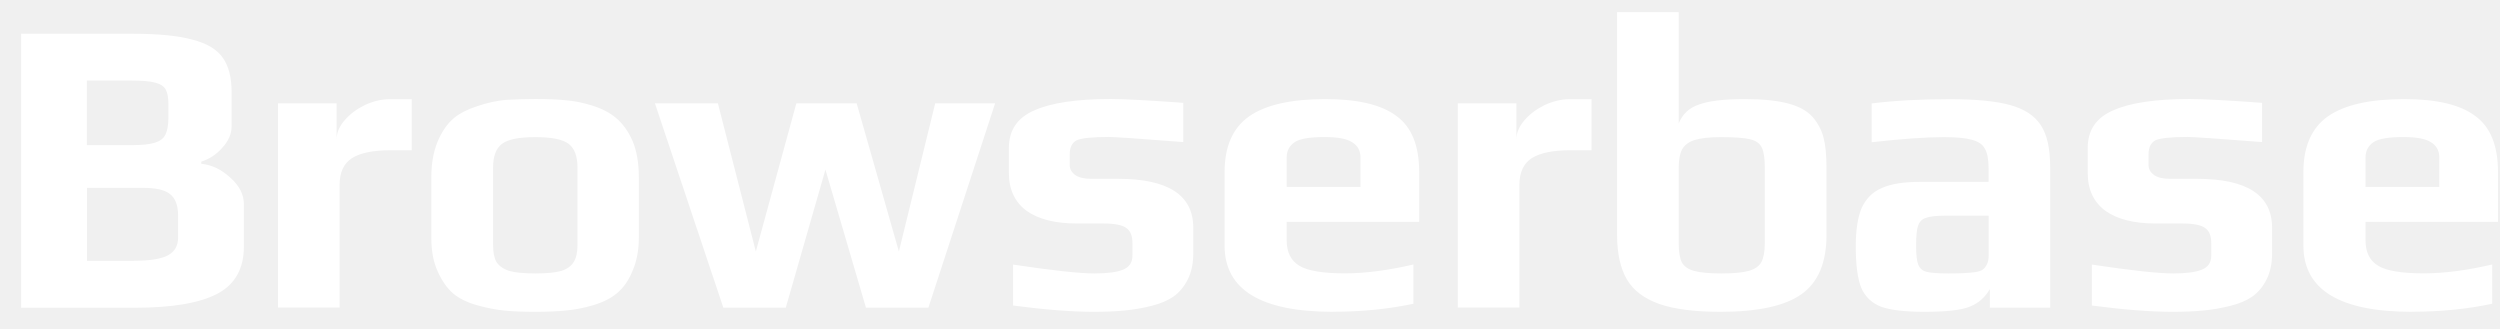
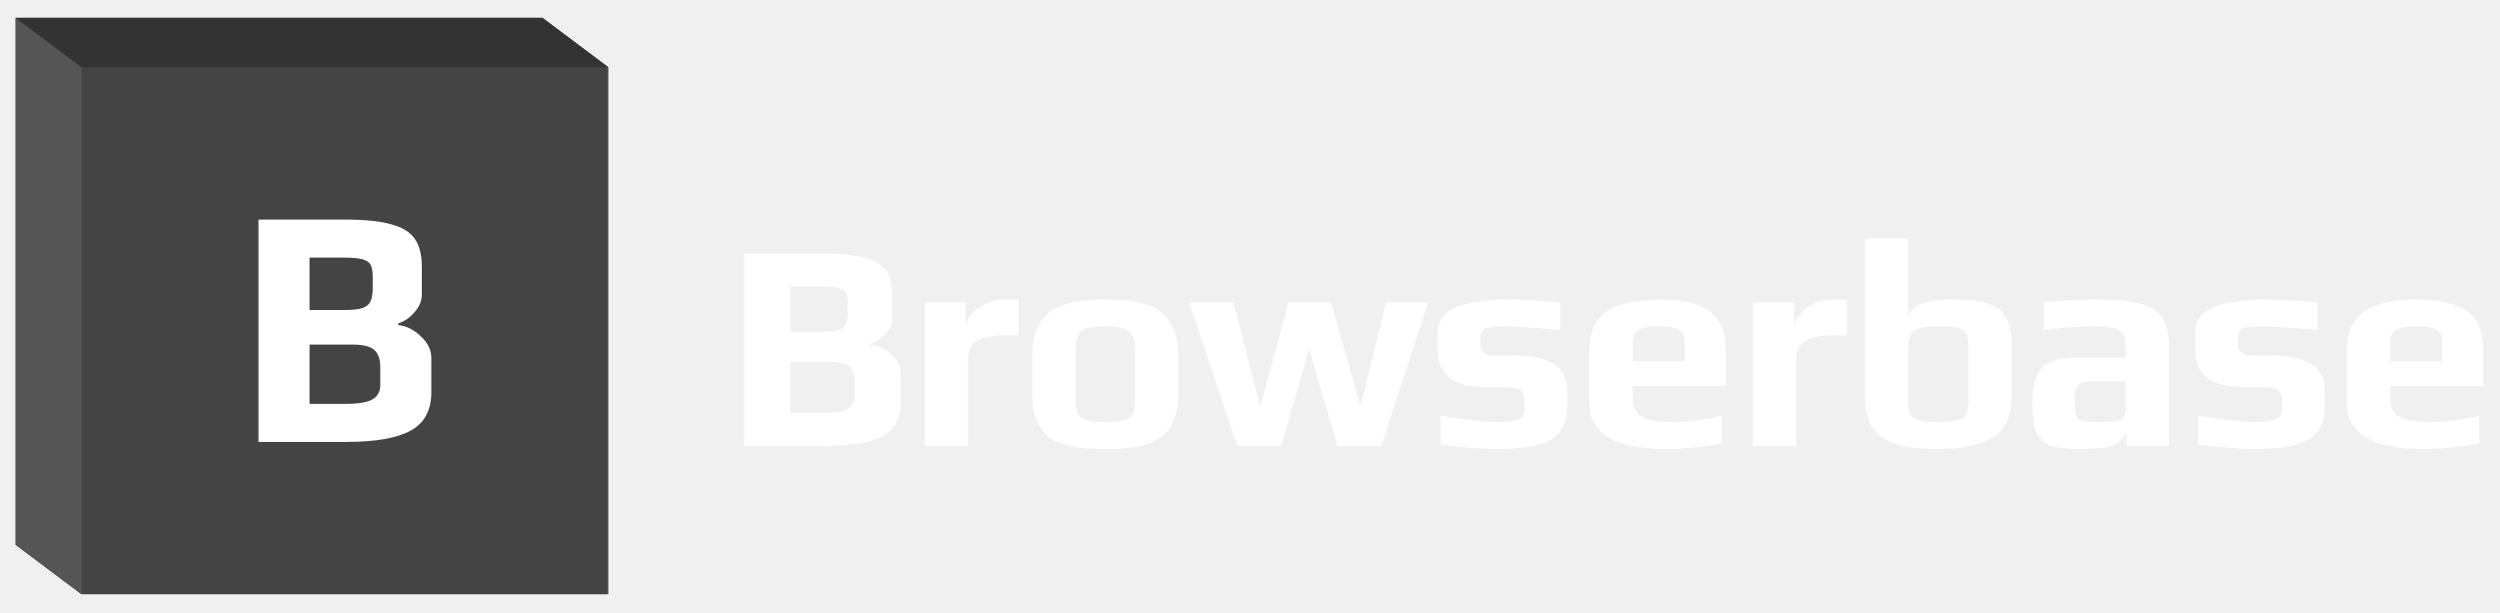
- <svg xmlns="http://www.w3.org/2000/svg" width="114" height="15" viewBox="0 0 114 15" fill="none">
-   <g clip-path="url(#clip0_843_852)">
-     <path d="M0.963 1.539H6.022C7.217 1.539 8.133 1.628 8.773 1.807C9.429 1.974 9.891 2.249 10.158 2.633C10.426 3.006 10.562 3.529 10.562 4.212V5.753C10.562 6.098 10.422 6.428 10.139 6.734C9.871 7.041 9.549 7.254 9.177 7.371V7.468C9.666 7.518 10.108 7.731 10.504 8.104C10.915 8.465 11.121 8.868 11.121 9.314V11.239C11.121 12.252 10.717 12.969 9.91 13.396C9.103 13.819 7.85 14.033 6.158 14.033H0.963V1.543V1.539ZM6.022 6.618C6.496 6.618 6.849 6.579 7.082 6.501C7.314 6.424 7.466 6.304 7.543 6.137C7.633 5.958 7.679 5.702 7.679 5.368V4.752C7.679 4.457 7.64 4.239 7.563 4.096C7.485 3.941 7.326 3.832 7.082 3.77C6.849 3.704 6.48 3.673 5.964 3.673H3.962V6.618H6.022ZM6.1 11.891C6.829 11.891 7.349 11.809 7.66 11.642C7.966 11.476 8.121 11.208 8.121 10.835V9.834C8.121 9.373 8.001 9.047 7.757 8.853C7.524 8.659 7.109 8.566 6.507 8.566H3.966V11.895H6.104L6.1 11.891ZM12.677 4.713H15.35V6.35C15.35 6.055 15.47 5.768 15.714 5.485C15.959 5.202 16.265 4.973 16.638 4.79C17.022 4.612 17.402 4.523 17.775 4.523H18.776V6.851H17.814C17.018 6.851 16.428 6.971 16.044 7.215C15.672 7.46 15.486 7.863 15.486 8.426V14.025H12.677V4.709V4.713ZM24.406 14.219C23.828 14.219 23.354 14.199 22.982 14.161C22.609 14.122 22.213 14.044 21.787 13.928C21.325 13.8 20.953 13.621 20.669 13.388C20.386 13.144 20.149 12.806 19.955 12.368C19.761 11.945 19.668 11.433 19.668 10.828V8.077C19.668 7.46 19.765 6.92 19.955 6.459C20.149 5.997 20.398 5.636 20.704 5.38C20.972 5.163 21.325 4.981 21.763 4.841C22.213 4.686 22.648 4.593 23.071 4.554C23.56 4.527 24.002 4.515 24.398 4.515C24.988 4.515 25.457 4.534 25.802 4.573C26.163 4.6 26.551 4.674 26.978 4.806C27.44 4.946 27.812 5.14 28.096 5.384C28.39 5.628 28.643 5.974 28.844 6.424C29.038 6.886 29.131 7.437 29.131 8.081V10.832C29.131 11.41 29.034 11.914 28.844 12.352C28.666 12.787 28.429 13.128 28.13 13.373C27.874 13.59 27.521 13.773 27.071 13.912C26.637 14.04 26.206 14.126 25.783 14.161C25.399 14.199 24.937 14.219 24.398 14.219H24.406ZM24.406 12.469C24.933 12.469 25.329 12.43 25.601 12.352C25.868 12.263 26.055 12.127 26.159 11.949C26.276 11.77 26.334 11.507 26.334 11.161V7.638C26.334 7.126 26.198 6.765 25.93 6.56C25.663 6.354 25.154 6.253 24.41 6.253C23.665 6.253 23.16 6.354 22.889 6.56C22.621 6.765 22.485 7.122 22.485 7.638V11.161C22.485 11.507 22.535 11.77 22.64 11.949C22.757 12.127 22.947 12.263 23.218 12.352C23.486 12.43 23.886 12.469 24.413 12.469H24.406ZM29.869 4.713H32.736L34.466 11.468L36.313 4.713H39.064L40.989 11.468L42.645 4.713H45.377L42.335 14.029H39.487L37.64 7.735L35.832 14.029H32.984L29.865 4.713H29.869ZM49.87 14.219C48.869 14.219 47.643 14.122 46.196 13.932V12.065C47.98 12.333 49.218 12.469 49.909 12.469C50.498 12.469 50.937 12.411 51.216 12.294C51.499 12.178 51.639 11.968 51.639 11.658V11.08C51.639 10.758 51.55 10.533 51.371 10.405C51.193 10.265 50.84 10.191 50.312 10.191H49.102C48.112 10.191 47.352 9.997 46.812 9.613C46.273 9.214 46.005 8.639 46.005 7.883V6.746C46.005 5.939 46.389 5.369 47.162 5.035C47.93 4.69 49.094 4.515 50.646 4.515C51.263 4.515 52.365 4.573 53.956 4.689V6.478C51.953 6.323 50.824 6.245 50.568 6.245C49.812 6.245 49.319 6.296 49.086 6.401C48.88 6.517 48.78 6.726 48.78 7.037V7.537C48.78 7.704 48.861 7.852 49.028 7.98C49.195 8.096 49.439 8.154 49.757 8.154H50.987C53.273 8.154 54.413 8.899 54.413 10.385V11.561C54.413 12.011 54.332 12.403 54.165 12.737C53.998 13.07 53.781 13.334 53.509 13.524C53.253 13.703 52.919 13.846 52.508 13.947C52.109 14.048 51.693 14.122 51.259 14.161C50.859 14.199 50.398 14.219 49.874 14.219H49.87ZM60.788 14.219C57.49 14.219 55.841 13.21 55.841 11.196V7.848C55.841 6.68 56.214 5.834 56.959 5.306C57.715 4.779 58.875 4.519 60.443 4.519C61.917 4.519 62.996 4.775 63.675 5.287C64.369 5.788 64.715 6.641 64.715 7.848V10.118H58.673V10.963C58.673 11.503 58.867 11.887 59.252 12.12C59.636 12.352 60.33 12.465 61.331 12.465C62.255 12.465 63.294 12.329 64.451 12.061V13.85C63.31 14.095 62.092 14.215 60.796 14.215L60.788 14.219ZM62.038 8.523V7.177C62.038 6.87 61.909 6.637 61.653 6.482C61.409 6.327 60.994 6.249 60.404 6.249C59.725 6.249 59.267 6.327 59.038 6.482C58.794 6.649 58.673 6.882 58.673 7.177V8.523H62.041H62.038ZM66.476 4.713H69.149V6.35C69.149 6.055 69.27 5.768 69.514 5.485C69.759 5.202 70.065 4.973 70.438 4.79C70.822 4.612 71.202 4.523 71.574 4.523H72.575V6.851H71.613C70.818 6.851 70.228 6.971 69.844 7.215C69.472 7.46 69.285 7.863 69.285 8.426V14.025H66.476V4.709V4.713ZM78.454 14.219C77.274 14.219 76.335 14.098 75.644 13.854C74.966 13.61 74.477 13.237 74.182 12.737C73.887 12.224 73.739 11.549 73.739 10.715V0.553H76.549V5.632C76.715 5.209 77.022 4.918 77.472 4.767C77.922 4.6 78.62 4.519 79.571 4.519C80.378 4.519 81.026 4.585 81.515 4.713C82.015 4.841 82.396 5.046 82.652 5.33C82.896 5.613 83.063 5.927 83.152 6.273C83.241 6.606 83.288 7.068 83.288 7.658V10.719C83.288 11.976 82.908 12.876 82.151 13.412C81.395 13.951 80.161 14.219 78.457 14.219H78.454ZM78.492 12.469C79.043 12.469 79.462 12.43 79.742 12.352C80.025 12.275 80.215 12.139 80.32 11.949C80.421 11.755 80.475 11.468 80.475 11.084V7.638C80.475 7.215 80.428 6.913 80.339 6.734C80.25 6.54 80.072 6.412 79.8 6.35C79.532 6.284 79.086 6.253 78.473 6.253C77.945 6.253 77.542 6.3 77.262 6.389C76.995 6.478 76.808 6.622 76.704 6.812C76.603 7.006 76.549 7.281 76.549 7.638V11.084C76.549 11.468 76.595 11.759 76.684 11.949C76.785 12.143 76.971 12.275 77.243 12.352C77.526 12.43 77.941 12.469 78.492 12.469ZM87.738 14.219C86.865 14.219 86.213 14.141 85.775 13.986C85.352 13.819 85.049 13.532 84.871 13.121C84.704 12.698 84.623 12.069 84.623 11.235C84.623 10.49 84.712 9.908 84.891 9.485C85.085 9.062 85.383 8.76 85.794 8.581C86.217 8.387 86.796 8.294 87.525 8.294H90.679V7.658C90.679 7.258 90.621 6.963 90.505 6.773C90.404 6.579 90.202 6.447 89.907 6.37C89.624 6.292 89.193 6.253 88.619 6.253C87.824 6.253 86.733 6.331 85.348 6.486V4.717C86.361 4.589 87.548 4.523 88.91 4.523C90.105 4.523 91.021 4.612 91.661 4.79C92.317 4.969 92.782 5.279 93.066 5.714C93.349 6.148 93.488 6.785 93.488 7.619V14.029H90.737V13.183C90.52 13.555 90.225 13.819 89.853 13.97C89.48 14.137 88.774 14.219 87.734 14.219H87.738ZM88.836 12.469C89.399 12.469 89.806 12.449 90.047 12.411C90.225 12.383 90.35 12.345 90.412 12.294C90.489 12.244 90.551 12.158 90.606 12.046C90.656 11.957 90.683 11.821 90.683 11.642V9.834H88.759C88.324 9.834 88.014 9.865 87.835 9.931C87.657 9.982 87.533 10.098 87.471 10.277C87.405 10.444 87.374 10.746 87.374 11.181C87.374 11.615 87.405 11.899 87.471 12.065C87.537 12.232 87.657 12.341 87.835 12.391C88.029 12.442 88.363 12.469 88.836 12.469ZM99.064 14.219C98.063 14.219 96.837 14.122 95.39 13.932V12.065C97.174 12.333 98.412 12.469 99.103 12.469C99.692 12.469 100.131 12.411 100.41 12.294C100.694 12.178 100.833 11.968 100.833 11.658V11.08C100.833 10.758 100.744 10.533 100.565 10.405C100.387 10.265 100.034 10.191 99.506 10.191H98.296C97.306 10.191 96.546 9.997 96.007 9.613C95.467 9.214 95.2 8.639 95.2 7.883V6.746C95.2 5.939 95.584 5.369 96.356 5.035C97.124 4.69 98.288 4.515 99.84 4.515C100.457 4.515 101.559 4.573 103.15 4.689V6.478C101.147 6.323 100.018 6.245 99.762 6.245C99.006 6.245 98.513 6.296 98.28 6.401C98.075 6.517 97.974 6.726 97.974 7.037V7.537C97.974 7.704 98.055 7.852 98.222 7.98C98.389 8.096 98.633 8.154 98.951 8.154H100.181C102.467 8.154 103.607 8.899 103.607 10.385V11.561C103.607 12.011 103.526 12.403 103.359 12.737C103.192 13.07 102.975 13.334 102.703 13.524C102.447 13.703 102.114 13.846 101.702 13.947C101.303 14.048 100.888 14.122 100.453 14.161C100.053 14.199 99.592 14.219 99.068 14.219H99.064ZM109.982 14.219C106.684 14.219 105.035 13.21 105.035 11.196V7.848C105.035 6.68 105.408 5.834 106.153 5.306C106.909 4.779 108.069 4.519 109.637 4.519C111.111 4.519 112.19 4.775 112.869 5.287C113.563 5.788 113.909 6.641 113.909 7.848V10.118H107.868V10.963C107.868 11.503 108.062 11.887 108.446 12.12C108.83 12.352 109.524 12.465 110.525 12.465C111.449 12.465 112.489 12.329 113.645 12.061V13.85C112.504 14.095 111.286 14.215 109.99 14.215L109.982 14.219ZM111.232 8.523V7.177C111.232 6.87 111.103 6.637 110.847 6.482C110.603 6.327 110.188 6.249 109.598 6.249C108.919 6.249 108.461 6.327 108.232 6.482C107.988 6.649 107.868 6.882 107.868 7.177V8.523H111.235H111.232Z" fill="white" />
+ <svg xmlns="http://www.w3.org/2000/svg" width="607.208" height="148.663" viewBox="0 0 607.208 148.663" fill="none" version="1.1" id="svg8">
+   <rect style="display:none;fill:#000000;stroke-width:18.898;stroke-linecap:round;paint-order:stroke fill markers" id="rect8" width="740" height="268" x="-64" y="-64" />
+   <g id="g8" transform="translate(3.802382,4.331383)">
+     <path d="m 177.04,57.272 h 18.936 c 4.464,0 7.896,0.336 10.296,1.008 2.448,0.624 4.176,1.656 5.184,3.096 1.008,1.392 1.512,3.36 1.512,5.904 v 5.76 c 0,1.296 -0.528,2.52 -1.584,3.672 -1.008,1.152 -2.208,1.944 -3.6,2.376 v 0.36 c 1.824,0.192 3.48,0.984 4.968,2.376 1.536,1.344 2.304,2.856 2.304,4.536 v 7.2 c 0,3.792 -1.512,6.48 -4.536,8.064 -3.024,1.584 -7.704,2.376 -14.04,2.376 h -19.44 z m 18.936,19.008 c 1.776,0 3.096,-0.144 3.96,-0.432 0.864,-0.288 1.44,-0.744 1.728,-1.368 0.336,-0.672 0.504,-1.632 0.504,-2.88 v -2.304 c 0,-1.104 -0.144,-1.92 -0.432,-2.448 -0.288,-0.576 -0.888,-0.984 -1.8,-1.224 -0.864,-0.24 -2.256,-0.36 -4.176,-0.36 h -7.488 V 76.28 Z m 0.288,19.728 c 2.736,0 4.68,-0.312 5.832,-0.936 1.152,-0.624 1.728,-1.632 1.728,-3.024 v -3.744 c 0,-1.728 -0.456,-2.952 -1.368,-3.672 -0.864,-0.72 -2.424,-1.08 -4.68,-1.08 h -9.504 v 12.456 z m 24.607,-26.856 h 10.008 v 6.12 c 0,-1.104 0.456,-2.184 1.368,-3.24 0.912,-1.056 2.064,-1.92 3.456,-2.592 1.44,-0.672 2.856,-1.008 4.248,-1.008 h 3.744 v 8.712 h -3.6 c -2.976,0 -5.184,0.456 -6.624,1.368 -1.392,0.912 -2.088,2.424 -2.088,4.536 V 104 h -10.512 z m 43.881,35.568 c -2.16,0 -3.936,-0.072 -5.328,-0.216 -1.392,-0.144 -2.88,-0.432 -4.464,-0.864 -1.728,-0.48 -3.12,-1.152 -4.176,-2.016 -1.056,-0.912 -1.944,-2.184 -2.664,-3.816 -0.72,-1.584 -1.08,-3.504 -1.08,-5.76 V 81.752 c 0,-2.304 0.36,-4.32 1.08,-6.048 0.72,-1.728 1.656,-3.072 2.808,-4.032 1.008,-0.816 2.328,-1.488 3.96,-2.016 1.68,-0.576 3.312,-0.936 4.896,-1.08 1.824,-0.096 3.48,-0.144 4.968,-0.144 2.208,0 3.96,0.072 5.256,0.216 1.344,0.096 2.808,0.384 4.392,0.864 1.728,0.528 3.12,1.248 4.176,2.16 1.104,0.912 2.04,2.208 2.808,3.888 0.72,1.728 1.08,3.792 1.08,6.192 v 10.296 c 0,2.16 -0.36,4.056 -1.08,5.688 -0.672,1.632 -1.56,2.904 -2.664,3.816 -0.96,0.816 -2.28,1.488 -3.96,2.016 -1.632,0.48 -3.24,0.792 -4.824,0.936 -1.44,0.144 -3.168,0.216 -5.184,0.216 z m 0,-6.552 c 1.968,0 3.456,-0.144 4.464,-0.432 1.008,-0.336 1.704,-0.84 2.088,-1.512 0.432,-0.672 0.648,-1.656 0.648,-2.952 V 80.096 c 0,-1.92 -0.504,-3.264 -1.512,-4.032 -1.008,-0.768 -2.904,-1.152 -5.688,-1.152 -2.784,0 -4.68,0.384 -5.688,1.152 -1.008,0.768 -1.512,2.112 -1.512,4.032 v 13.176 c 0,1.296 0.192,2.28 0.576,2.952 0.432,0.672 1.152,1.176 2.16,1.512 1.008,0.288 2.496,0.432 4.464,0.432 z m 20.434,-29.016 h 10.728 l 6.48,25.272 6.912,-25.272 h 10.296 l 7.2,25.272 6.192,-25.272 h 10.224 L 331.842,104 H 321.186 L 314.274,80.456 307.506,104 H 296.85 Z m 74.827,35.568 c -3.744,0 -8.328,-0.36 -13.752,-1.08 v -6.984 c 6.672,1.008 11.304,1.512 13.896,1.512 2.208,0 3.84,-0.216 4.896,-0.648 1.056,-0.432 1.584,-1.224 1.584,-2.376 v -2.16 c 0,-1.2 -0.336,-2.04 -1.008,-2.52 -0.672,-0.528 -1.992,-0.792 -3.96,-0.792 h -4.536 c -3.696,0 -6.552,-0.72 -8.568,-2.16 -2.016,-1.488 -3.024,-3.648 -3.024,-6.48 v -4.248 c 0,-3.024 1.44,-5.16 4.32,-6.408 2.88,-1.296 7.224,-1.944 13.032,-1.944 2.304,0 6.432,0.216 12.384,0.648 v 6.696 c -7.488,-0.576 -11.712,-0.864 -12.672,-0.864 -2.832,0 -4.68,0.192 -5.544,0.576 -0.768,0.432 -1.152,1.224 -1.152,2.376 v 1.872 c 0,0.624 0.312,1.176 0.936,1.656 0.624,0.432 1.536,0.648 2.736,0.648 h 4.608 c 8.544,0 12.816,2.784 12.816,8.352 v 4.392 c 0,1.68 -0.312,3.144 -0.936,4.392 -0.624,1.248 -1.44,2.232 -2.448,2.952 -0.96,0.672 -2.208,1.2 -3.744,1.584 -1.488,0.384 -3.048,0.648 -4.68,0.792 -1.488,0.144 -3.216,0.216 -5.184,0.216 z m 40.852,0 c -12.336,0 -18.504,-3.768 -18.504,-11.304 V 80.888 c 0,-4.368 1.392,-7.536 4.176,-9.504 2.832,-1.968 7.176,-2.952 13.032,-2.952 5.52,0 9.552,0.96 12.096,2.88 2.592,1.872 3.888,5.064 3.888,9.576 v 8.496 h -22.608 v 3.168 c 0,2.016 0.72,3.456 2.16,4.32 1.44,0.864 4.032,1.296 7.776,1.296 3.456,0 7.344,-0.504 11.664,-1.512 v 6.696 c -4.272,0.912 -8.832,1.368 -13.68,1.368 z m 4.68,-21.312 v -5.04 c 0,-1.152 -0.48,-2.016 -1.44,-2.592 -0.912,-0.576 -2.472,-0.864 -4.68,-0.864 -2.544,0 -4.248,0.288 -5.112,0.864 -0.912,0.624 -1.368,1.488 -1.368,2.592 v 5.04 z m 16.603,-14.256 h 10.008 v 6.12 c 0,-1.104 0.456,-2.184 1.368,-3.24 0.912,-1.056 2.064,-1.92 3.456,-2.592 1.44,-0.672 2.856,-1.008 4.248,-1.008 h 3.744 v 8.712 h -3.6 c -2.976,0 -5.184,0.456 -6.624,1.368 -1.392,0.912 -2.088,2.424 -2.088,4.536 V 104 h -10.512 z m 44.817,35.568 c -4.416,0 -7.92,-0.456 -10.512,-1.368 -2.544,-0.912 -4.368,-2.304 -5.472,-4.176 -1.104,-1.92 -1.656,-4.44 -1.656,-7.56 V 53.6 h 10.512 v 19.008 c 0.624,-1.584 1.776,-2.664 3.456,-3.24 1.68,-0.624 4.296,-0.936 7.848,-0.936 3.024,0 5.448,0.24 7.272,0.72 1.872,0.48 3.288,1.248 4.248,2.304 0.912,1.056 1.536,2.232 1.872,3.528 0.336,1.248 0.504,2.976 0.504,5.184 v 11.448 c 0,4.704 -1.416,8.064 -4.248,10.08 -2.832,2.016 -7.44,3.024 -13.824,3.024 z m 0.144,-6.552 c 2.064,0 3.624,-0.144 4.68,-0.432 1.056,-0.288 1.776,-0.792 2.16,-1.512 0.384,-0.72 0.576,-1.8 0.576,-3.24 V 80.096 c 0,-1.584 -0.168,-2.712 -0.504,-3.384 -0.336,-0.72 -1.008,-1.2 -2.016,-1.44 -1.008,-0.24 -2.664,-0.36 -4.968,-0.36 -1.968,0 -3.48,0.168 -4.536,0.504 -1.008,0.336 -1.704,0.864 -2.088,1.584 -0.384,0.72 -0.576,1.752 -0.576,3.096 v 12.888 c 0,1.44 0.168,2.52 0.504,3.24 0.384,0.72 1.08,1.224 2.088,1.512 1.056,0.288 2.616,0.432 4.68,0.432 z m 34.585,6.552 c -3.264,0 -5.712,-0.288 -7.344,-0.864 -1.584,-0.624 -2.712,-1.704 -3.384,-3.24 -0.624,-1.584 -0.936,-3.936 -0.936,-7.056 0,-2.784 0.336,-4.968 1.008,-6.552 0.72,-1.584 1.848,-2.712 3.384,-3.384 1.584,-0.72 3.744,-1.08 6.48,-1.08 h 11.808 v -2.376 c 0,-1.488 -0.216,-2.592 -0.648,-3.312 -0.384,-0.72 -1.128,-1.224 -2.232,-1.512 -1.056,-0.288 -2.664,-0.432 -4.824,-0.432 -2.976,0 -7.056,0.288 -12.24,0.864 v -6.624 c 3.792,-0.48 8.232,-0.72 13.32,-0.72 4.464,0 7.896,0.336 10.296,1.008 2.448,0.672 4.2,1.824 5.256,3.456 1.056,1.632 1.584,4.008 1.584,7.128 V 104 h -10.296 v -3.168 c -0.816,1.392 -1.92,2.376 -3.312,2.952 -1.392,0.624 -4.032,0.936 -7.92,0.936 z m 4.104,-6.552 c 2.112,0 3.624,-0.072 4.536,-0.216 0.672,-0.096 1.128,-0.24 1.368,-0.432 0.288,-0.192 0.528,-0.504 0.72,-0.936 0.192,-0.336 0.288,-0.84 0.288,-1.512 v -6.768 h -7.2 c -1.632,0 -2.784,0.12 -3.456,0.36 -0.672,0.192 -1.128,0.624 -1.368,1.296 -0.24,0.624 -0.36,1.752 -0.36,3.384 0,1.584 0.12,2.688 0.36,3.312 0.24,0.624 0.696,1.032 1.368,1.224 0.72,0.192 1.968,0.288 3.744,0.288 z m 38.265,6.552 c -3.744,0 -8.328,-0.36 -13.752,-1.08 v -6.984 c 6.672,1.008 11.304,1.512 13.896,1.512 2.208,0 3.84,-0.216 4.896,-0.648 1.056,-0.432 1.584,-1.224 1.584,-2.376 v -2.16 c 0,-1.2 -0.336,-2.04 -1.008,-2.52 -0.672,-0.528 -1.992,-0.792 -3.96,-0.792 h -4.536 c -3.696,0 -6.552,-0.72 -8.568,-2.16 -2.016,-1.488 -3.024,-3.648 -3.024,-6.48 v -4.248 c 0,-3.024 1.44,-5.16 4.32,-6.408 2.88,-1.296 7.224,-1.944 13.032,-1.944 2.304,0 6.432,0.216 12.384,0.648 v 6.696 c -7.488,-0.576 -11.712,-0.864 -12.672,-0.864 -2.832,0 -4.68,0.192 -5.544,0.576 -0.768,0.432 -1.152,1.224 -1.152,2.376 v 1.872 c 0,0.624 0.312,1.176 0.936,1.656 0.624,0.432 1.536,0.648 2.736,0.648 h 4.608 c 8.544,0 12.816,2.784 12.816,8.352 v 4.392 c 0,1.68 -0.312,3.144 -0.936,4.392 -0.624,1.248 -1.44,2.232 -2.448,2.952 -0.96,0.672 -2.208,1.2 -3.744,1.584 -1.488,0.384 -3.048,0.648 -4.68,0.792 -1.488,0.144 -3.216,0.216 -5.184,0.216 z m 40.852,0 c -12.336,0 -18.504,-3.768 -18.504,-11.304 V 80.888 c 0,-4.368 1.392,-7.536 4.176,-9.504 2.832,-1.968 7.176,-2.952 13.032,-2.952 5.52,0 9.552,0.96 12.096,2.88 2.592,1.872 3.888,5.064 3.888,9.576 v 8.496 h -22.608 v 3.168 c 0,2.016 0.72,3.456 2.16,4.32 1.44,0.864 4.032,1.296 7.776,1.296 3.456,0 7.344,-0.504 11.664,-1.512 v 6.696 c -4.272,0.912 -8.832,1.368 -13.68,1.368 z m 4.68,-21.312 v -5.04 c 0,-1.152 -0.48,-2.016 -1.44,-2.592 -0.912,-0.576 -2.472,-0.864 -4.68,-0.864 -2.544,0 -4.248,0.288 -5.112,0.864 -0.912,0.624 -1.368,1.488 -1.368,2.592 v 5.04 z" fill="#1E1C1C" id="path1" style="fill:#ffffff" />
+     <path id="rect2-5" style="display:inline;fill:#444444;fill-opacity:1" d="M 3.52575e-4,6.4845e-4 V 128.001 l 16,12 H 144 V 12.001 l -16,-12 z" />
+     <path id="rect2" style="display:inline;fill:#555555;fill-opacity:1" d="M 3.52575e-4,6.4845e-4 V 128.001 l 16,12 v -12 L 16,12 Z" />
+     <path d="m 0,0 h 128 l 16,12 H 16 Z" fill="white" fill-opacity="0.4" id="path5" style="font-variation-settings:normal;display:inline;opacity:1;vector-effect:none;fill:#333333;fill-opacity:1;stroke-width:1;stroke-linecap:butt;stroke-linejoin:miter;stroke-miterlimit:4;stroke-dasharray:none;stroke-dashoffset:0;stroke-opacity:1;-inkscape-stroke:none;stop-color:#000000;stop-opacity:1" />
+     <path d="m 59,49 h 20.92 c 4.932,0 8.724,0.388 11.375,1.165 2.705,0.721 4.614,1.914 5.728,3.578 1.113,1.608 1.67,3.883 1.67,6.822 v 6.657 c 0,1.498 -0.583,2.912 -1.75,4.243 -1.113,1.332 -2.439,2.247 -3.977,2.746 v 0.416 c 2.015,0.222 3.845,1.137 5.489,2.746 1.697,1.553 2.545,3.3 2.545,5.242 v 8.32 c 0,4.382 -1.67,7.489 -5.011,9.319 C 92.648,102.085 87.477,103 80.477,103 H 59 Z m 20.92,21.966 c 1.963,0 3.421,-0.166 4.375,-0.499 0.955,-0.333 1.591,-0.86 1.91,-1.581 0.371,-0.777 0.556,-1.886 0.556,-3.328 v -2.663 c 0,-1.276 -0.159,-2.219 -0.477,-2.829 -0.318,-0.665 -0.981,-1.137 -1.989,-1.414 -0.954,-0.278 -2.492,-0.416 -4.613,-0.416 h -8.273 v 12.73 z m 0.319,22.798 c 3.022,0 5.17,-0.36 6.443,-1.081 1.273,-0.722 1.909,-1.886 1.909,-3.495 v -4.327 c 0,-1.997 -0.504,-3.411 -1.511,-4.243 -0.955,-0.832 -2.678,-1.248 -5.171,-1.248 h -10.5 v 14.394 z" fill="#ffffff" id="path3" />
  </g>
-   <defs>
-     <clipPath id="clip0_843_852">
-       <rect width="114" height="15" fill="white" />
-     </clipPath>
+   <defs id="defs8">
+     <linearGradient id="paint0_linear_163_808" x1="144" y1="76" x2="144" y2="204" gradientUnits="userSpaceOnUse">
+       <stop stop-color="#F21923" id="stop7" offset="0" style="stop-color:#000000;stop-opacity:1;" />
+       <stop offset="1" stop-color="#F21923" id="stop8" />
+     </linearGradient>
  </defs>
</svg>
